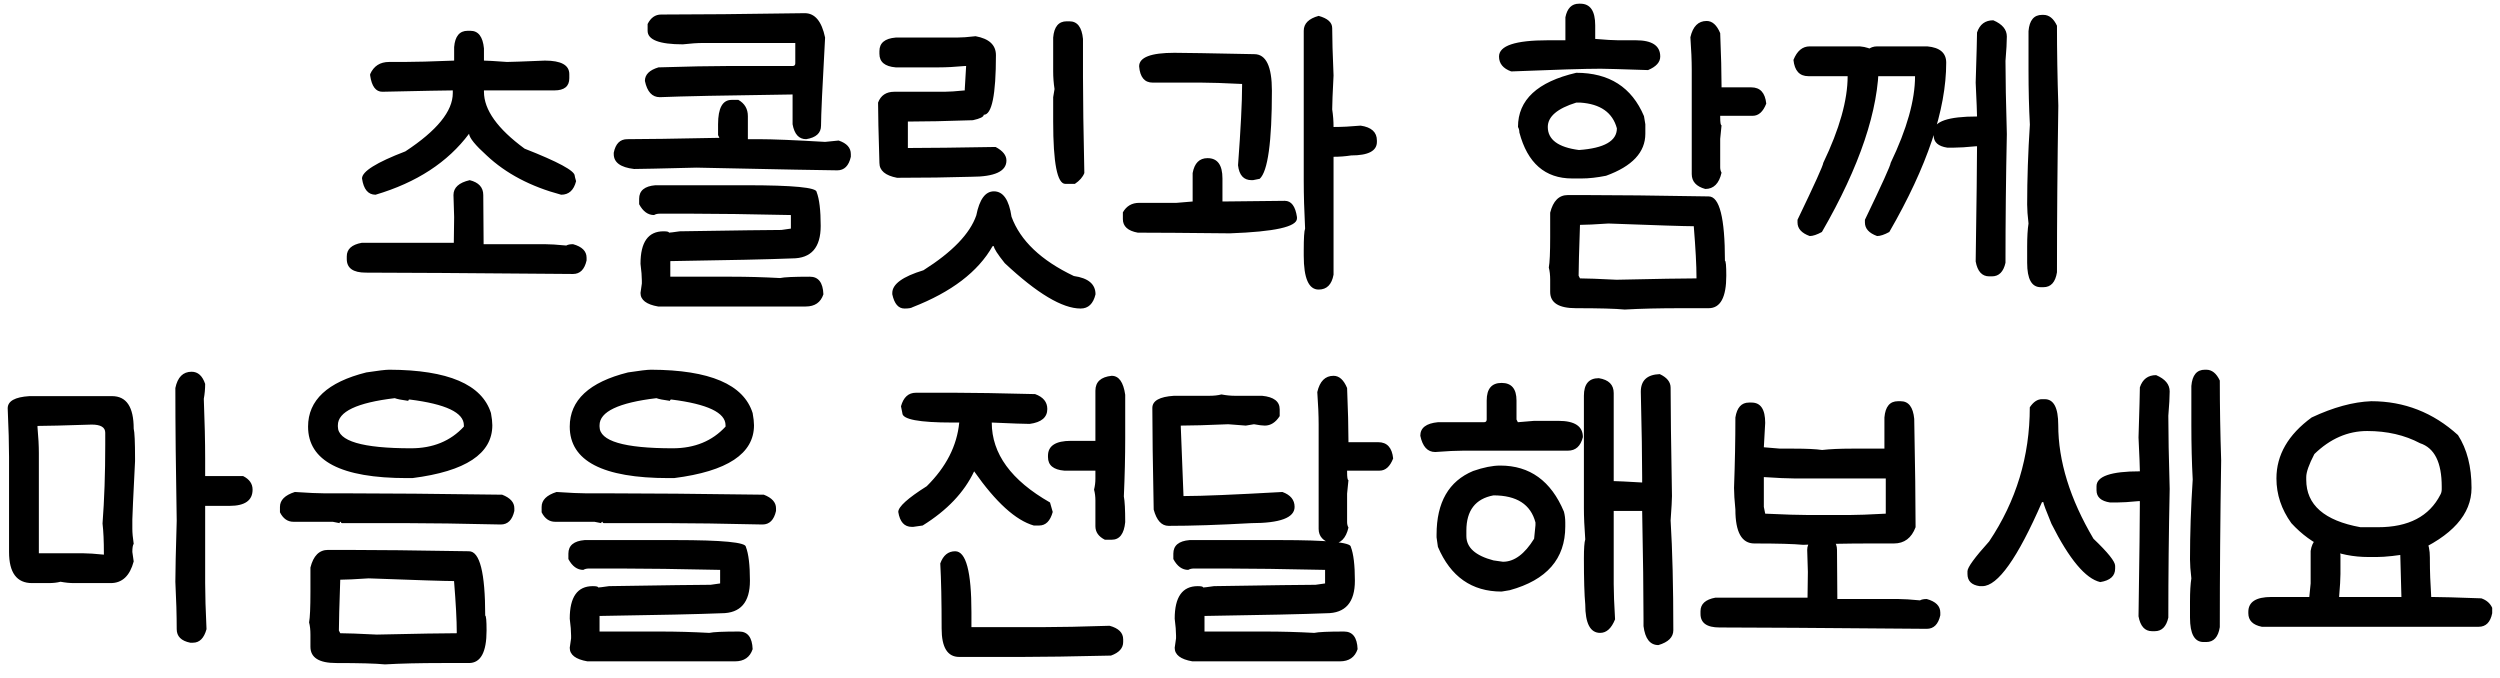
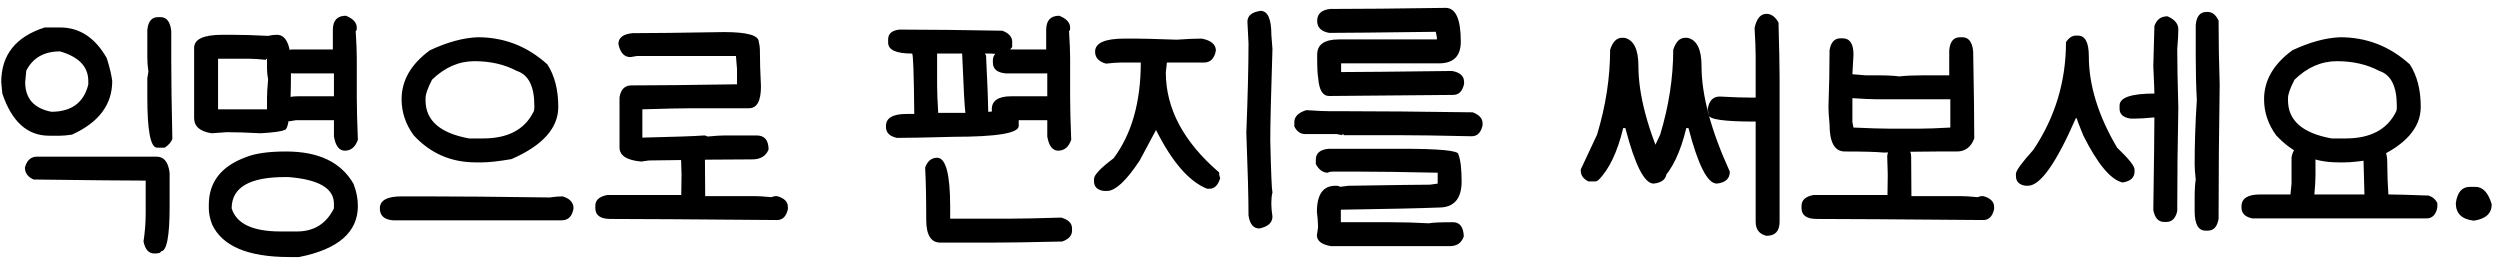
- <svg xmlns="http://www.w3.org/2000/svg" width="155" height="42" viewBox="0 0 155 42" fill="none">
-   <path d="M28.997 1.909H29.165C29.655 1.909 29.935 2.273 30.005 3.001V3.757C30.187 3.757 30.663 3.785 31.433 3.841C31.643 3.841 32.427 3.813 33.785 3.757C34.793 3.757 35.297 4.037 35.297 4.597V4.849C35.297 5.353 34.989 5.605 34.373 5.605H30.005V5.689C30.005 6.809 30.845 7.985 32.525 9.217C34.597 10.029 35.633 10.589 35.633 10.897C35.633 10.925 35.661 11.037 35.717 11.233C35.577 11.793 35.269 12.073 34.793 12.073C32.903 11.569 31.363 10.757 30.173 9.637C29.473 9.007 29.109 8.559 29.081 8.293C27.765 10.057 25.833 11.317 23.285 12.073C22.823 12.073 22.543 11.737 22.445 11.065C22.445 10.631 23.341 10.071 25.133 9.385C27.093 8.097 28.073 6.893 28.073 5.773V5.605C27.709 5.605 26.253 5.633 23.705 5.689C23.299 5.689 23.047 5.353 22.949 4.681V4.597C23.173 4.093 23.565 3.841 24.125 3.841H25.049C25.707 3.841 26.743 3.813 28.157 3.757V2.917C28.213 2.245 28.493 1.909 28.997 1.909ZM29.123 11.17C29.683 11.31 29.963 11.618 29.963 12.094L29.984 15.139H33.764C34.086 15.139 34.534 15.167 35.108 15.223C35.206 15.167 35.346 15.139 35.528 15.139C36.088 15.293 36.368 15.573 36.368 15.979V16.147C36.242 16.707 35.962 16.987 35.528 16.987C28.948 16.931 24.664 16.903 22.676 16.903C21.892 16.903 21.5 16.623 21.5 16.063V15.895C21.5 15.447 21.808 15.167 22.424 15.055H28.136C28.136 14.943 28.143 14.411 28.157 13.459C28.129 12.717 28.115 12.262 28.115 12.094C28.115 11.632 28.451 11.324 29.123 11.17ZM49.896 0.817C50.526 0.817 50.946 1.321 51.156 2.329C50.988 5.353 50.904 7.173 50.904 7.789C50.904 8.251 50.596 8.531 49.98 8.629C49.532 8.629 49.252 8.321 49.14 7.705V5.857C44.968 5.913 42.224 5.969 40.908 6.025C40.432 6.025 40.124 5.689 39.984 5.017C39.984 4.625 40.264 4.345 40.824 4.177C42.658 4.121 44.086 4.093 45.108 4.093H49.14C49.252 4.093 49.308 4.037 49.308 3.925V2.665H43.596C43.246 2.665 42.826 2.693 42.336 2.749C40.88 2.749 40.152 2.469 40.152 1.909V1.489C40.348 1.097 40.628 0.901 40.992 0.901C43.204 0.901 46.172 0.873 49.896 0.817ZM45.36 6.193H45.78C46.172 6.417 46.368 6.753 46.368 7.201V8.629H47.04C47.88 8.629 49.252 8.685 51.156 8.797L51.996 8.713C52.5 8.881 52.752 9.161 52.752 9.553V9.721C52.626 10.281 52.346 10.561 51.912 10.561C51.366 10.561 48.454 10.505 43.176 10.393C40.936 10.449 39.648 10.477 39.312 10.477C38.472 10.379 38.052 10.071 38.052 9.553V9.469C38.164 8.909 38.444 8.629 38.892 8.629C39.914 8.629 41.818 8.601 44.604 8.545L44.52 8.377V7.705C44.52 6.697 44.8 6.193 45.36 6.193ZM40.635 11.485H46.263C49.175 11.485 50.631 11.625 50.631 11.905C50.799 12.339 50.883 13.039 50.883 14.005C50.883 15.349 50.295 16.021 49.119 16.021C47.747 16.077 45.227 16.133 41.559 16.189V17.155H45.339C46.319 17.155 47.327 17.183 48.363 17.239C48.615 17.183 49.231 17.155 50.211 17.155C50.743 17.155 51.023 17.519 51.051 18.247C50.883 18.751 50.519 19.003 49.959 19.003H40.803C40.075 18.877 39.711 18.597 39.711 18.163L39.795 17.575V17.407C39.795 17.141 39.767 16.791 39.711 16.357C39.711 15.013 40.187 14.341 41.139 14.341C41.363 14.341 41.475 14.369 41.475 14.425C41.531 14.425 41.755 14.397 42.147 14.341C45.703 14.285 47.803 14.257 48.447 14.257L49.035 14.173V13.333C46.445 13.277 44.429 13.249 42.987 13.249H40.887C40.761 13.249 40.649 13.277 40.551 13.333C40.173 13.333 39.865 13.109 39.627 12.661V12.325C39.627 11.821 39.963 11.541 40.635 11.485ZM60.488 2.245C61.328 2.399 61.748 2.791 61.748 3.421C61.748 5.885 61.496 7.117 60.992 7.117C60.992 7.243 60.768 7.355 60.32 7.453C58.668 7.509 57.324 7.537 56.288 7.537V9.175H56.456C57.576 9.175 59.333 9.154 61.727 9.112C62.175 9.35 62.399 9.63 62.399 9.952C62.399 10.624 61.671 10.96 60.215 10.96C58.829 11.002 57.296 11.023 55.616 11.023C54.888 10.883 54.524 10.575 54.524 10.099C54.468 8.265 54.44 7.019 54.44 6.361C54.608 5.913 54.944 5.689 55.448 5.689H58.556C58.836 5.689 59.256 5.661 59.816 5.605V5.521C59.872 4.653 59.9 4.177 59.9 4.093H59.816C59.2 4.149 58.668 4.177 58.22 4.177H55.532C54.86 4.121 54.524 3.841 54.524 3.337V3.169C54.524 2.665 54.86 2.385 55.532 2.329H59.312C59.62 2.329 60.012 2.301 60.488 2.245ZM66.137 1.321H66.305C66.795 1.321 67.075 1.685 67.145 2.413V4.765C67.145 6.165 67.173 8.153 67.229 10.729C67.131 10.981 66.935 11.205 66.641 11.401H66.053C65.549 11.401 65.297 10.113 65.297 7.537V6.025L65.381 5.521C65.325 5.157 65.297 4.793 65.297 4.429V2.329C65.353 1.657 65.633 1.321 66.137 1.321ZM61.622 11.863C62.196 11.863 62.56 12.388 62.714 13.438C63.26 14.922 64.548 16.147 66.578 17.113C67.474 17.239 67.922 17.617 67.922 18.247C67.782 18.835 67.474 19.129 66.998 19.129C65.864 19.129 64.296 18.191 62.294 16.315C61.846 15.755 61.622 15.405 61.622 15.265H61.538C60.642 16.847 58.99 18.107 56.582 19.045C56.498 19.101 56.33 19.129 56.078 19.129C55.7 19.129 55.448 18.835 55.322 18.247V18.163C55.322 17.617 55.966 17.148 57.254 16.756C59.046 15.622 60.138 14.488 60.53 13.354C60.726 12.36 61.09 11.863 61.622 11.863ZM81.756 0.985C82.316 1.139 82.596 1.391 82.596 1.741C82.596 2.385 82.624 3.365 82.68 4.681C82.624 5.759 82.596 6.459 82.596 6.781C82.652 7.145 82.68 7.509 82.68 7.873C83.184 7.873 83.744 7.845 84.36 7.789C85.032 7.887 85.368 8.195 85.368 8.713V8.797C85.368 9.357 84.836 9.637 83.772 9.637C83.408 9.693 83.044 9.721 82.68 9.721V17.029C82.568 17.645 82.26 17.953 81.756 17.953C81.14 17.953 80.832 17.253 80.832 15.853V15.517C80.832 14.761 80.86 14.313 80.916 14.173C80.86 13.053 80.832 12.073 80.832 11.233V1.909C80.832 1.461 81.14 1.153 81.756 0.985ZM74.868 9.805C75.484 9.805 75.792 10.225 75.792 11.065V12.493L79.656 12.451C80.062 12.451 80.314 12.787 80.412 13.459V13.543C80.412 14.061 79.026 14.369 76.254 14.467C73.594 14.439 71.69 14.425 70.542 14.425C69.926 14.313 69.618 14.033 69.618 13.585V13.165C69.842 12.773 70.178 12.577 70.626 12.577H72.936L73.944 12.493V10.729C74.056 10.113 74.364 9.805 74.868 9.805ZM72.81 3.274C73.37 3.274 75.022 3.302 77.766 3.358C78.494 3.358 78.858 4.114 78.858 5.626C78.858 8.804 78.606 10.624 78.102 11.086L77.682 11.17H77.598C77.108 11.17 76.828 10.862 76.758 10.246C76.926 7.978 77.01 6.326 77.01 5.29V5.206C75.89 5.15 75.05 5.122 74.49 5.122H71.466C70.962 5.122 70.682 4.786 70.626 4.114C70.626 3.554 71.354 3.274 72.81 3.274ZM97.895 0.229H97.98C98.596 0.229 98.903 0.677 98.903 1.573V2.413C99.561 2.469 100.037 2.497 100.331 2.497H101.423C102.431 2.497 102.935 2.833 102.935 3.505C102.935 3.855 102.683 4.135 102.179 4.345C100.499 4.289 99.519 4.261 99.24 4.261C98.302 4.261 96.454 4.317 93.695 4.429C93.192 4.247 92.939 3.939 92.939 3.505C92.939 2.833 93.948 2.497 95.963 2.497H97.055V1.069C97.168 0.509 97.448 0.229 97.895 0.229ZM97.728 4.513C99.772 4.513 101.171 5.409 101.927 7.201L102.011 7.705V8.293C102.011 9.441 101.199 10.309 99.576 10.897C99.016 11.009 98.511 11.065 98.064 11.065H97.475C95.796 11.065 94.704 10.113 94.2 8.209C94.2 8.083 94.171 7.971 94.115 7.873C94.115 6.193 95.32 5.073 97.728 4.513ZM95.963 7.873C95.963 8.657 96.608 9.133 97.895 9.301C99.463 9.189 100.247 8.741 100.247 7.957C99.981 6.977 99.225 6.445 97.98 6.361H97.728C96.552 6.725 95.963 7.229 95.963 7.873ZM105.812 1.3C106.162 1.3 106.442 1.552 106.652 2.056C106.708 3.428 106.736 4.52 106.736 5.332V5.416H108.584C109.13 5.416 109.438 5.752 109.508 6.424C109.312 6.928 109.032 7.18 108.668 7.18H106.652V7.264C106.652 7.6 106.68 7.768 106.736 7.768L106.652 8.608V10.372C106.652 10.498 106.68 10.61 106.736 10.708C106.582 11.38 106.246 11.716 105.728 11.716C105.168 11.562 104.888 11.254 104.888 10.792V4.324C104.888 3.764 104.86 3.092 104.804 2.308C104.958 1.636 105.294 1.3 105.812 1.3ZM97.203 12.094H98.294C100.128 12.094 102.676 12.122 105.938 12.178C106.61 12.178 106.946 13.508 106.946 16.168C107.002 16.168 107.03 16.476 107.03 17.092C107.03 18.436 106.666 19.108 105.938 19.108H104.258C102.886 19.108 101.71 19.136 100.73 19.192C100.156 19.136 99.148 19.108 97.707 19.108C96.642 19.108 96.111 18.772 96.111 18.1V17.344C96.111 17.05 96.082 16.798 96.026 16.588C96.082 16.294 96.111 15.664 96.111 14.698V13.186C96.293 12.458 96.656 12.094 97.203 12.094ZM97.959 13.942C97.903 15.566 97.874 16.616 97.874 17.092L97.959 17.26C98.35 17.26 99.106 17.288 100.226 17.344C102.76 17.288 104.412 17.26 105.182 17.26V17.176C105.182 16.462 105.126 15.412 105.014 14.026C104.482 14.026 102.718 13.97 99.722 13.858C98.882 13.914 98.294 13.942 97.959 13.942ZM112.202 2.875H115.31C116.094 2.945 116.486 3.281 116.486 3.883C116.486 6.809 115.31 10.309 112.958 14.383C112.65 14.551 112.398 14.635 112.202 14.635C111.698 14.453 111.446 14.173 111.446 13.795V13.627C112.51 11.415 113.042 10.239 113.042 10.099C114.05 7.999 114.554 6.207 114.554 4.723H112.118C111.572 4.723 111.264 4.387 111.194 3.715C111.418 3.155 111.754 2.875 112.202 2.875ZM116.381 2.875H119.489C120.273 2.945 120.665 3.281 120.665 3.883C120.665 6.809 119.489 10.309 117.137 14.383C116.829 14.551 116.577 14.635 116.381 14.635C115.877 14.453 115.625 14.173 115.625 13.795V13.627C116.689 11.415 117.221 10.239 117.221 10.099C118.229 7.999 118.733 6.207 118.733 4.723H116.297C115.751 4.723 115.443 4.387 115.373 3.715C115.597 3.155 115.933 2.875 116.381 2.875ZM126.608 0.922H126.692C127.042 0.922 127.322 1.146 127.532 1.594C127.532 3.162 127.56 4.814 127.616 6.55C127.56 10.162 127.532 13.606 127.532 16.882C127.434 17.498 127.154 17.806 126.692 17.806H126.524C125.964 17.806 125.684 17.302 125.684 16.294V15.286C125.684 14.684 125.712 14.208 125.768 13.858C125.712 13.382 125.684 12.99 125.684 12.682C125.684 11.1 125.74 9.448 125.852 7.726C125.796 6.69 125.768 5.57 125.768 4.366V1.93C125.824 1.258 126.104 0.922 126.608 0.922ZM123.584 1.258C124.144 1.496 124.424 1.832 124.424 2.266C124.424 2.602 124.396 3.106 124.34 3.778C124.34 4.87 124.368 6.382 124.424 8.314C124.368 11.016 124.34 13.676 124.34 16.294C124.214 16.854 123.934 17.134 123.5 17.134H123.332C122.884 17.134 122.604 16.826 122.492 16.21C122.548 12.43 122.576 10.05 122.576 9.07H122.492C121.918 9.126 121.47 9.154 121.148 9.154H120.728C120.168 9.07 119.888 8.818 119.888 8.398V8.146C119.888 7.53 120.784 7.222 122.576 7.222C122.576 7.012 122.548 6.312 122.492 5.122C122.548 3.33 122.576 2.294 122.576 2.014C122.744 1.51 123.08 1.258 123.584 1.258ZM1.821 24.56H6.945C7.841 24.56 8.289 25.232 8.289 26.576C8.345 26.786 8.373 27.402 8.373 28.424V28.592C8.261 30.818 8.205 32.022 8.205 32.204V32.792C8.205 33.03 8.233 33.338 8.289 33.716C8.233 33.8 8.205 33.968 8.205 34.22L8.289 34.808C8.051 35.704 7.575 36.152 6.861 36.152H4.593C4.327 36.152 4.047 36.124 3.753 36.068C3.543 36.124 3.291 36.152 2.997 36.152H1.989C1.037 36.152 0.561 35.508 0.561 34.22V28.34C0.561 27.57 0.533 26.562 0.477 25.316C0.477 24.868 0.925 24.616 1.821 24.56ZM2.325 26.408V26.492C2.381 27.108 2.409 27.64 2.409 28.088V34.304H5.181C5.461 34.304 5.881 34.332 6.441 34.388V34.304C6.441 33.548 6.413 32.932 6.357 32.456C6.469 30.986 6.525 29.362 6.525 27.584V26.828C6.525 26.492 6.245 26.324 5.685 26.324C3.963 26.38 2.843 26.408 2.325 26.408ZM11.88 23.048C12.272 23.048 12.552 23.3 12.72 23.804C12.72 24.112 12.692 24.42 12.636 24.728C12.692 26.17 12.72 27.402 12.72 28.424V29.516H15.072C15.464 29.712 15.66 29.992 15.66 30.356C15.66 31.028 15.184 31.364 14.232 31.364H12.72V36.152C12.72 36.88 12.748 37.832 12.804 39.008C12.65 39.568 12.37 39.848 11.964 39.848H11.796C11.236 39.736 10.956 39.456 10.956 39.008C10.956 38.154 10.928 37.174 10.872 36.068C10.872 35.424 10.9 34.164 10.956 32.288C10.9 29.124 10.872 26.38 10.872 24.056C11.012 23.384 11.348 23.048 11.88 23.048ZM24.14 22.922C27.78 22.936 29.88 23.832 30.44 25.61C30.496 25.918 30.524 26.17 30.524 26.366C30.524 28.13 28.872 29.222 25.568 29.642H25.232C21.144 29.642 19.1 28.578 19.1 26.45C19.1 24.812 20.304 23.692 22.712 23.09C23.44 22.978 23.916 22.922 24.14 22.922ZM20.948 26.366V26.45C20.948 27.346 22.46 27.794 25.484 27.794C26.842 27.794 27.934 27.346 28.76 26.45V26.366C28.76 25.582 27.64 25.05 25.4 24.77C25.344 24.77 25.316 24.798 25.316 24.854C24.896 24.798 24.616 24.742 24.476 24.686C22.124 24.966 20.948 25.526 20.948 26.366ZM18.281 30.503C19.121 30.559 19.737 30.587 20.129 30.587H21.557C23.895 30.587 27.087 30.615 31.133 30.671C31.637 30.867 31.889 31.147 31.889 31.511V31.679C31.763 32.239 31.483 32.519 31.049 32.519C28.571 32.463 26.639 32.435 25.253 32.435H21.221C21.165 32.435 21.137 32.407 21.137 32.351C21.081 32.351 21.053 32.379 21.053 32.435L20.633 32.351H18.197C17.833 32.351 17.553 32.155 17.357 31.763V31.427C17.357 31.007 17.665 30.699 18.281 30.503ZM20.339 34.094H21.431C23.265 34.094 25.813 34.122 29.075 34.178C29.747 34.178 30.083 35.508 30.083 38.168C30.139 38.168 30.167 38.476 30.167 39.092C30.167 40.436 29.803 41.108 29.075 41.108H27.395C26.023 41.108 24.847 41.136 23.867 41.192C23.293 41.136 22.285 41.108 20.843 41.108C19.779 41.108 19.247 40.772 19.247 40.1V39.344C19.247 39.05 19.219 38.798 19.163 38.588C19.219 38.294 19.247 37.664 19.247 36.698V35.186C19.429 34.458 19.793 34.094 20.339 34.094ZM21.095 35.942C21.039 37.566 21.011 38.616 21.011 39.092L21.095 39.26C21.487 39.26 22.243 39.288 23.363 39.344C25.897 39.288 27.549 39.26 28.319 39.26V39.176C28.319 38.462 28.263 37.412 28.151 36.026C27.619 36.026 25.855 35.97 22.859 35.858C22.019 35.914 21.431 35.942 21.095 35.942ZM40.364 22.922C44.004 22.936 46.104 23.832 46.664 25.61C46.72 25.918 46.748 26.17 46.748 26.366C46.748 28.13 45.096 29.222 41.792 29.642H41.456C37.368 29.642 35.324 28.578 35.324 26.45C35.324 24.812 36.528 23.692 38.936 23.09C39.664 22.978 40.14 22.922 40.364 22.922ZM37.172 26.366V26.45C37.172 27.346 38.684 27.794 41.708 27.794C43.066 27.794 44.158 27.346 44.984 26.45V26.366C44.984 25.582 43.864 25.05 41.624 24.77C41.568 24.77 41.54 24.798 41.54 24.854C41.12 24.798 40.84 24.742 40.7 24.686C38.348 24.966 37.172 25.526 37.172 26.366ZM34.505 30.503C35.345 30.559 35.961 30.587 36.353 30.587H37.781C40.119 30.587 43.311 30.615 47.357 30.671C47.861 30.867 48.113 31.147 48.113 31.511V31.679C47.987 32.239 47.707 32.519 47.273 32.519C44.795 32.463 42.863 32.435 41.477 32.435H37.445C37.389 32.435 37.361 32.407 37.361 32.351C37.305 32.351 37.277 32.379 37.277 32.435L36.857 32.351H34.421C34.057 32.351 33.777 32.155 33.581 31.763V31.427C33.581 31.007 33.889 30.699 34.505 30.503ZM36.248 33.485H41.876C44.788 33.485 46.244 33.625 46.244 33.905C46.412 34.339 46.496 35.039 46.496 36.005C46.496 37.349 45.908 38.021 44.732 38.021C43.36 38.077 40.84 38.133 37.172 38.189V39.155H40.952C41.932 39.155 42.94 39.183 43.976 39.239C44.228 39.183 44.844 39.155 45.824 39.155C46.356 39.155 46.636 39.519 46.664 40.247C46.496 40.751 46.132 41.003 45.572 41.003H36.416C35.688 40.877 35.324 40.597 35.324 40.163L35.408 39.575V39.407C35.408 39.141 35.38 38.791 35.324 38.357C35.324 37.013 35.8 36.341 36.752 36.341C36.976 36.341 37.088 36.369 37.088 36.425C37.144 36.425 37.368 36.397 37.76 36.341C41.316 36.285 43.416 36.257 44.06 36.257L44.648 36.173V35.333C42.058 35.277 40.042 35.249 38.6 35.249H36.5C36.374 35.249 36.262 35.277 36.164 35.333C35.786 35.333 35.478 35.109 35.24 34.661V34.325C35.24 33.821 35.576 33.541 36.248 33.485ZM56.785 24.35H59.221C60.327 24.35 61.979 24.378 64.177 24.434C64.681 24.616 64.933 24.924 64.933 25.358C64.933 25.876 64.569 26.184 63.841 26.282C63.533 26.282 62.749 26.254 61.489 26.198C61.489 28.13 62.693 29.782 65.101 31.154L65.269 31.742C65.115 32.302 64.835 32.582 64.429 32.582H64.093C62.973 32.26 61.741 31.14 60.397 29.222C59.781 30.524 58.717 31.644 57.205 32.582L56.617 32.666H56.533C56.071 32.666 55.791 32.358 55.693 31.742C55.693 31.42 56.281 30.888 57.457 30.146C58.661 28.956 59.333 27.64 59.473 26.198H59.053C56.981 26.198 55.945 26.002 55.945 25.61L55.861 25.19C56.015 24.63 56.323 24.35 56.785 24.35ZM68.923 23.3C69.371 23.3 69.651 23.692 69.763 24.476V27.164C69.763 28.298 69.735 29.502 69.679 30.776C69.735 31.07 69.763 31.602 69.763 32.372C69.693 33.1 69.413 33.464 68.923 33.464H68.503C68.111 33.268 67.915 32.988 67.915 32.624V31.028C67.915 30.79 67.887 30.566 67.831 30.356C67.887 30.132 67.915 29.908 67.915 29.684V29.18H65.983C65.311 29.124 64.975 28.844 64.975 28.34V28.256C64.975 27.64 65.451 27.332 66.403 27.332H67.915V24.224C67.915 23.678 68.251 23.37 68.923 23.3ZM59.221 34.178C59.893 34.178 60.229 35.438 60.229 37.958V38.882H64.681C65.689 38.882 67.061 38.854 68.797 38.798C69.357 38.952 69.637 39.232 69.637 39.638V39.806C69.637 40.184 69.385 40.464 68.881 40.646C66.473 40.702 64.625 40.73 63.337 40.73H59.473C58.745 40.73 58.381 40.142 58.381 38.966C58.381 37.286 58.353 35.942 58.297 34.934C58.479 34.43 58.787 34.178 59.221 34.178ZM75.729 24.455C76.023 24.511 76.303 24.539 76.569 24.539H78.249C78.977 24.609 79.341 24.889 79.341 25.379V25.799C79.089 26.191 78.781 26.387 78.417 26.387C78.277 26.387 78.053 26.359 77.745 26.303L77.241 26.387C76.541 26.331 76.177 26.303 76.149 26.303C74.833 26.359 73.853 26.387 73.209 26.387V26.471L73.377 30.755H73.461C74.497 30.755 76.513 30.671 79.509 30.503C80.013 30.685 80.265 30.993 80.265 31.427C80.265 32.099 79.369 32.435 77.577 32.435C75.575 32.547 73.867 32.603 72.453 32.603C72.019 32.603 71.711 32.267 71.529 31.595C71.473 28.767 71.445 26.667 71.445 25.295C71.445 24.847 71.893 24.595 72.789 24.539H74.973C75.267 24.539 75.519 24.511 75.729 24.455ZM82.68 23.3C83.03 23.3 83.31 23.552 83.52 24.056C83.576 25.428 83.604 26.52 83.604 27.332V27.416H85.452C85.998 27.416 86.306 27.752 86.376 28.424C86.18 28.928 85.9 29.18 85.536 29.18H83.52V29.264C83.52 29.6 83.548 29.768 83.604 29.768L83.52 30.608V32.372C83.52 32.498 83.548 32.61 83.604 32.708C83.45 33.38 83.114 33.716 82.596 33.716C82.036 33.562 81.756 33.254 81.756 32.792V26.324C81.756 25.764 81.728 25.092 81.672 24.308C81.826 23.636 82.162 23.3 82.68 23.3ZM73.755 33.485H79.383C82.295 33.485 83.751 33.625 83.751 33.905C83.919 34.339 84.003 35.039 84.003 36.005C84.003 37.349 83.415 38.021 82.239 38.021C80.867 38.077 78.347 38.133 74.679 38.189V39.155H78.459C79.439 39.155 80.447 39.183 81.483 39.239C81.735 39.183 82.351 39.155 83.331 39.155C83.863 39.155 84.143 39.519 84.171 40.247C84.003 40.751 83.639 41.003 83.079 41.003H73.923C73.195 40.877 72.831 40.597 72.831 40.163L72.915 39.575V39.407C72.915 39.141 72.887 38.791 72.831 38.357C72.831 37.013 73.307 36.341 74.259 36.341C74.483 36.341 74.595 36.369 74.595 36.425C74.651 36.425 74.875 36.397 75.267 36.341C78.823 36.285 80.923 36.257 81.567 36.257L82.155 36.173V35.333C79.565 35.277 77.549 35.249 76.107 35.249H74.007C73.881 35.249 73.769 35.277 73.671 35.333C73.293 35.333 72.985 35.109 72.747 34.661V34.325C72.747 33.821 73.083 33.541 73.755 33.485ZM93.099 23.741C93.715 23.741 94.023 24.105 94.023 24.833V26.009L94.107 26.177L95.115 26.093H96.627C97.635 26.093 98.139 26.429 98.139 27.101C97.999 27.661 97.691 27.941 97.215 27.941H90.747C90.299 27.941 89.711 27.969 88.983 28.025C88.507 28.025 88.199 27.689 88.059 27.017C88.059 26.527 88.423 26.247 89.151 26.177H92.007C92.119 26.177 92.175 26.121 92.175 26.009V24.833C92.175 24.105 92.483 23.741 93.099 23.741ZM93.015 28.865C94.849 28.865 96.165 29.817 96.963 31.721C97.019 31.931 97.047 32.155 97.047 32.393V32.645C97.047 34.647 95.899 35.963 93.603 36.593L93.099 36.677C91.251 36.677 89.935 35.753 89.151 33.905L89.067 33.317V33.149C89.067 31.147 89.823 29.831 91.335 29.201C91.979 28.977 92.539 28.865 93.015 28.865ZM90.915 32.897V33.233C90.915 33.947 91.475 34.451 92.595 34.745L93.183 34.829C93.883 34.829 94.527 34.353 95.115 33.401L95.199 32.561V32.393C94.905 31.273 94.037 30.713 92.595 30.713C91.475 30.923 90.915 31.651 90.915 32.897ZM102.906 23.195C103.354 23.405 103.578 23.685 103.578 24.035C103.578 25.323 103.606 27.563 103.662 30.755C103.662 30.979 103.634 31.483 103.578 32.267C103.69 34.101 103.746 36.369 103.746 39.071C103.746 39.505 103.438 39.813 102.822 39.995C102.304 39.995 101.996 39.603 101.898 38.819V38.399C101.898 36.775 101.87 34.535 101.814 31.679H100.05V36.215C100.05 36.733 100.078 37.461 100.134 38.399C99.91 38.959 99.602 39.239 99.21 39.239C98.594 39.239 98.286 38.651 98.286 37.475C98.23 36.873 98.202 35.921 98.202 34.619C98.202 34.003 98.23 33.611 98.286 33.443C98.23 32.687 98.202 32.043 98.202 31.511V24.539C98.202 23.811 98.51 23.447 99.126 23.447C99.742 23.545 100.05 23.853 100.05 24.371V29.831H100.134C100.288 29.831 100.848 29.859 101.814 29.915V29.579C101.814 28.417 101.786 26.653 101.73 24.287C101.73 23.587 102.122 23.223 102.906 23.195ZM117.674 24.875H117.842C118.332 24.875 118.612 25.239 118.682 25.967C118.738 28.907 118.766 31.147 118.766 32.687C118.514 33.359 118.066 33.695 117.422 33.695H115.91C114.524 33.695 113.152 33.723 111.794 33.779C111.22 33.723 110.212 33.695 108.77 33.695C107.986 33.695 107.594 32.995 107.594 31.595C107.538 31.021 107.51 30.573 107.51 30.251C107.566 28.725 107.594 27.269 107.594 25.883C107.692 25.267 107.972 24.959 108.434 24.959H108.602C109.162 24.959 109.442 25.379 109.442 26.219C109.442 26.317 109.414 26.821 109.358 27.731L110.366 27.815H111.206C112.004 27.815 112.592 27.843 112.97 27.899C113.46 27.843 114.076 27.815 114.818 27.815H116.834V25.883C116.89 25.211 117.17 24.875 117.674 24.875ZM109.358 29.579V31.427L109.442 31.847C110.646 31.903 111.542 31.931 112.13 31.931H114.65C115.126 31.931 115.882 31.903 116.918 31.847V29.663H111.206C110.814 29.663 110.198 29.635 109.358 29.579ZM113.054 33.17C113.614 33.31 113.894 33.618 113.894 34.094L113.915 37.139H117.695C118.017 37.139 118.465 37.167 119.039 37.223C119.137 37.167 119.277 37.139 119.459 37.139C120.019 37.293 120.299 37.573 120.299 37.979V38.147C120.173 38.707 119.893 38.987 119.459 38.987C112.879 38.931 108.595 38.903 106.607 38.903C105.823 38.903 105.431 38.623 105.431 38.063V37.895C105.431 37.447 105.739 37.167 106.355 37.055H112.067C112.067 36.943 112.074 36.411 112.088 35.459C112.06 34.717 112.046 34.262 112.046 34.094C112.046 33.632 112.382 33.324 113.054 33.17ZM126.603 24.749H126.771C127.331 24.749 127.611 25.281 127.611 26.345C127.611 28.585 128.339 30.937 129.795 33.401C130.691 34.255 131.139 34.815 131.139 35.081V35.249C131.139 35.711 130.831 35.991 130.215 36.089C129.305 35.879 128.297 34.675 127.191 32.477C126.855 31.665 126.687 31.217 126.687 31.133H126.603C125.091 34.605 123.859 36.341 122.907 36.341H122.739C122.235 36.271 121.983 36.019 121.983 35.585V35.417C121.983 35.179 122.431 34.563 123.327 33.569C125.007 31.063 125.847 28.291 125.847 25.253C126.071 24.917 126.323 24.749 126.603 24.749ZM136.704 22.922H136.788C137.138 22.922 137.418 23.146 137.628 23.594C137.628 25.162 137.656 26.814 137.712 28.55C137.656 32.162 137.628 35.606 137.628 38.882C137.53 39.498 137.25 39.806 136.788 39.806H136.62C136.06 39.806 135.78 39.302 135.78 38.294V37.286C135.78 36.684 135.808 36.208 135.864 35.858C135.808 35.382 135.78 34.99 135.78 34.682C135.78 33.1 135.836 31.448 135.948 29.726C135.892 28.69 135.864 27.57 135.864 26.366V23.93C135.92 23.258 136.2 22.922 136.704 22.922ZM133.68 23.258C134.24 23.496 134.52 23.832 134.52 24.266C134.52 24.602 134.492 25.106 134.436 25.778C134.436 26.87 134.464 28.382 134.52 30.314C134.464 33.016 134.436 35.676 134.436 38.294C134.31 38.854 134.03 39.134 133.596 39.134H133.428C132.98 39.134 132.7 38.826 132.588 38.21C132.644 34.43 132.672 32.05 132.672 31.07H132.588C132.014 31.126 131.566 31.154 131.244 31.154H130.824C130.264 31.07 129.984 30.818 129.984 30.398V30.146C129.984 29.53 130.88 29.222 132.672 29.222C132.672 29.012 132.644 28.312 132.588 27.122C132.644 25.33 132.672 24.294 132.672 24.014C132.84 23.51 133.176 23.258 133.68 23.258ZM147.019 24.875C149.063 24.875 150.855 25.575 152.395 26.975C152.955 27.843 153.235 28.935 153.235 30.251C153.235 31.889 152.031 33.233 149.623 34.283C148.643 34.451 147.887 34.535 147.355 34.535H146.851C144.947 34.535 143.351 33.835 142.063 32.435C141.447 31.581 141.139 30.657 141.139 29.663C141.139 28.207 141.867 26.947 143.323 25.883C144.667 25.253 145.899 24.917 147.019 24.875ZM142.987 29.579V29.747C142.987 31.301 144.107 32.281 146.347 32.687H147.439C149.329 32.687 150.617 32.015 151.303 30.671C151.359 30.573 151.387 30.461 151.387 30.335V30.167C151.387 28.669 150.939 27.773 150.043 27.479C149.091 26.975 147.999 26.723 146.767 26.723C145.563 26.723 144.471 27.199 143.491 28.151C143.155 28.795 142.987 29.271 142.987 29.579ZM149.728 33.149C150.344 33.149 150.652 33.625 150.652 34.577V34.745C150.652 35.403 150.68 36.159 150.736 37.013H150.82C151.282 37.013 152.29 37.041 153.844 37.097C154.166 37.209 154.39 37.405 154.516 37.685V38.021C154.404 38.581 154.124 38.861 153.676 38.861H140.236C139.676 38.749 139.396 38.469 139.396 38.021V37.937C139.396 37.321 139.872 37.013 140.824 37.013H143.176L143.26 36.173V34.157C143.358 33.541 143.666 33.233 144.184 33.233C144.702 33.233 145.01 33.625 145.108 34.409V35.585C145.108 35.879 145.08 36.355 145.024 37.013H148.888C148.832 35.165 148.804 34.129 148.804 33.905C148.986 33.401 149.294 33.149 149.728 33.149Z" fill="black" />
+ <svg xmlns="http://www.w3.org/2000/svg" width="193" height="20" viewBox="0 0 193 20" fill="none">
+   <path d="M4.632 2.119C6.144 2.119 7.348 2.91 8.244 4.492C8.468 5.206 8.608 5.794 8.664 6.256C8.664 8.076 7.628 9.455 5.556 10.393C5.178 10.449 4.87 10.477 4.632 10.477H3.792C2.112 10.477 0.908 9.392 0.18 7.222L0.096 6.34C0.096 4.24 1.216 2.833 3.456 2.119H4.632ZM1.944 6.34C1.944 7.6 2.616 8.363 3.96 8.629C5.514 8.629 6.466 7.929 6.816 6.529V6.256C6.816 5.15 6.088 4.387 4.632 3.967C3.4 3.967 2.532 4.464 2.028 5.458L1.944 6.34ZM12.213 1.321H12.381C12.871 1.321 13.151 1.685 13.221 2.413V4.765C13.221 6.165 13.249 8.153 13.305 10.729C13.207 10.981 13.011 11.205 12.717 11.401H12.129C11.625 11.401 11.373 10.113 11.373 7.537V6.025L11.457 5.521C11.401 5.157 11.373 4.793 11.373 4.429V2.329C11.429 1.657 11.709 1.321 12.213 1.321ZM2.847 12.094H12.087C12.661 12.094 12.997 12.514 13.095 13.354V15.958C13.095 18.254 12.871 19.402 12.423 19.402C12.423 19.514 12.255 19.57 11.919 19.57C11.485 19.57 11.205 19.262 11.079 18.646C11.191 17.904 11.247 17.176 11.247 16.462V13.942H11.163C9.763 13.942 6.907 13.914 2.595 13.858C2.147 13.662 1.923 13.354 1.923 12.934C2.077 12.374 2.385 12.094 2.847 12.094ZM17.17 2.686H17.926C18.738 2.686 19.662 2.714 20.698 2.77C20.922 2.714 21.146 2.686 21.37 2.686C22.098 2.686 22.462 3.498 22.462 5.122V5.626C22.462 8.566 22.294 10.036 21.958 10.036C21.72 10.148 21.104 10.232 20.11 10.288C19.074 10.232 18.206 10.204 17.506 10.204C17.422 10.204 17.03 10.232 16.33 10.288C15.434 10.148 14.986 9.756 14.986 9.112V3.694C14.986 3.022 15.714 2.686 17.17 2.686ZM16.834 4.534V8.44H20.614V7.516C20.614 7.222 20.642 6.76 20.698 6.13C20.642 5.836 20.614 5.556 20.614 5.29V4.534C20.558 4.534 20.53 4.562 20.53 4.618C19.97 4.562 19.55 4.534 19.27 4.534H16.834ZM26.704 1.216C27.264 1.44 27.544 1.748 27.544 2.14C27.544 2.308 27.516 2.392 27.46 2.392C27.516 3.316 27.544 4.016 27.544 4.492V7.516C27.544 8.328 27.572 9.42 27.628 10.792C27.432 11.352 27.096 11.632 26.62 11.632C26.186 11.632 25.906 11.268 25.78 10.54V9.28H22.84L22.336 9.364C21.776 9.21 21.496 8.902 21.496 8.44C21.496 7.768 22 7.432 23.008 7.432H25.78V5.668H22.588C21.916 5.612 21.58 5.332 21.58 4.828V4.66C21.58 4.212 21.888 3.932 22.504 3.82H25.696V2.308C25.696 1.58 26.032 1.216 26.704 1.216ZM22.084 11.695C24.604 11.695 26.34 12.528 27.292 14.194C27.516 14.768 27.628 15.335 27.628 15.895C27.628 17.925 26.116 19.241 23.092 19.843H22.336C19.144 19.843 17.156 19.003 16.372 17.323C16.204 16.875 16.12 16.462 16.12 16.084V15.811C16.12 14.061 17.072 12.836 18.976 12.136C19.69 11.842 20.726 11.695 22.084 11.695ZM17.884 16.084C18.248 17.274 19.508 17.869 21.664 17.869H22.924C24.24 17.869 25.192 17.274 25.78 16.084V15.727C25.78 14.537 24.604 13.851 22.252 13.669H22C19.256 13.669 17.884 14.474 17.884 16.084ZM36.883 2.875C38.928 2.875 40.719 3.575 42.26 4.975C42.819 5.843 43.099 6.935 43.099 8.251C43.099 9.889 41.895 11.233 39.487 12.283C38.508 12.451 37.752 12.535 37.219 12.535H36.715C34.812 12.535 33.215 11.835 31.927 10.435C31.311 9.581 31.003 8.657 31.003 7.663C31.003 6.207 31.732 4.947 33.188 3.883C34.532 3.253 35.764 2.917 36.883 2.875ZM32.852 7.579V7.747C32.852 9.301 33.971 10.281 36.212 10.687H37.303C39.194 10.687 40.481 10.015 41.167 8.671C41.224 8.573 41.252 8.461 41.252 8.335V8.167C41.252 6.669 40.803 5.773 39.907 5.479C38.956 4.975 37.864 4.723 36.632 4.723C35.428 4.723 34.336 5.199 33.355 6.151C33.02 6.795 32.852 7.271 32.852 7.579ZM31.003 15.16H32.684C35.231 15.16 38.48 15.188 42.428 15.244C42.819 15.188 43.156 15.16 43.435 15.16C43.995 15.328 44.276 15.636 44.276 16.084C44.178 16.7 43.87 17.008 43.352 17.008H30.331C29.66 16.952 29.323 16.644 29.323 16.084C29.323 15.468 29.884 15.16 31.003 15.16ZM55.891 2.476C57.682 2.476 58.578 2.728 58.578 3.232C58.635 3.456 58.663 3.652 58.663 3.82C58.663 4.646 58.691 5.598 58.746 6.676C58.746 7.796 58.438 8.356 57.822 8.356H53.538C52.684 8.356 51.368 8.384 49.59 8.44V10.624C52.041 10.568 53.636 10.512 54.379 10.456C54.434 10.456 54.519 10.484 54.63 10.54C55.205 10.484 55.653 10.456 55.974 10.456H58.41C59.026 10.456 59.334 10.82 59.334 11.548C59.124 12.052 58.705 12.304 58.075 12.304C56.367 12.304 53.706 12.332 50.094 12.388L49.507 12.472C48.386 12.374 47.827 12.01 47.827 11.38V7.516C47.925 6.9 48.233 6.592 48.751 6.592H48.919C50.627 6.592 53.286 6.564 56.898 6.508V5.332L56.815 4.324H49.17L48.666 4.408C48.191 4.408 47.883 4.072 47.742 3.4C47.742 2.91 48.106 2.63 48.834 2.56C50.263 2.56 52.614 2.532 55.891 2.476ZM53.581 11.17C54.141 11.31 54.42 11.618 54.42 12.094L54.441 15.139H58.221C58.544 15.139 58.992 15.167 59.566 15.223C59.663 15.167 59.803 15.139 59.986 15.139C60.545 15.293 60.825 15.573 60.825 15.979V16.147C60.7 16.707 60.419 16.987 59.986 16.987C53.406 16.931 49.121 16.903 47.133 16.903C46.349 16.903 45.958 16.623 45.958 16.063V15.895C45.958 15.447 46.266 15.167 46.882 15.055H52.593C52.593 14.943 52.6 14.411 52.614 13.459C52.587 12.717 52.572 12.262 52.572 12.094C52.572 11.632 52.908 11.324 53.581 11.17ZM69.405 2.287H69.909C71.785 2.287 74.277 2.315 77.385 2.371C77.889 2.567 78.141 2.847 78.141 3.211V3.631C77.847 4.023 77.595 4.219 77.385 4.219C77.007 4.163 76.699 4.135 76.461 4.135H76.041L76.125 4.303C76.237 6.655 76.293 8.097 76.293 8.629H76.377C76.755 8.573 77.063 8.545 77.301 8.545H77.805C78.365 8.615 78.645 8.867 78.645 9.301V9.721C78.645 10.281 76.965 10.561 73.605 10.561C71.589 10.617 70.133 10.645 69.237 10.645C68.677 10.519 68.397 10.239 68.397 9.805V9.721C68.397 9.105 68.929 8.797 69.993 8.797H70.581C70.553 5.689 70.497 4.135 70.413 4.135C69.181 4.135 68.565 3.855 68.565 3.295V3.043C68.565 2.609 68.845 2.357 69.405 2.287ZM72.345 4.135V6.613C72.345 7.089 72.373 7.789 72.429 8.713H74.529C74.473 8.391 74.389 6.865 74.277 4.135H72.345ZM81.774 1.216C82.334 1.44 82.614 1.748 82.614 2.14C82.614 2.308 82.586 2.392 82.53 2.392C82.586 3.316 82.614 4.016 82.614 4.492V7.516C82.614 8.328 82.642 9.42 82.698 10.792C82.502 11.352 82.166 11.632 81.69 11.632C81.256 11.632 80.976 11.268 80.85 10.54V9.28H77.91L77.406 9.364C76.846 9.21 76.566 8.902 76.566 8.44C76.566 7.768 77.07 7.432 78.078 7.432H80.85V5.668H77.658C76.986 5.612 76.65 5.332 76.65 4.828V4.66C76.65 4.212 76.958 3.932 77.574 3.82H80.766V2.308C80.766 1.58 81.102 1.216 81.774 1.216ZM72.345 12.178C73.017 12.178 73.353 13.438 73.353 15.958V16.882H77.805C78.813 16.882 80.185 16.854 81.921 16.798C82.481 16.952 82.761 17.232 82.761 17.638V17.806C82.761 18.184 82.509 18.464 82.005 18.646C79.597 18.702 77.749 18.73 76.461 18.73H72.597C71.869 18.73 71.505 18.142 71.505 16.966C71.505 15.286 71.477 13.942 71.421 12.934C71.603 12.43 71.911 12.178 72.345 12.178ZM87.733 2.98C88.195 2.98 89.231 3.008 90.841 3.064C91.597 3.008 92.241 2.98 92.773 2.98C93.501 3.12 93.865 3.428 93.865 3.904C93.753 4.52 93.445 4.828 92.941 4.828H90.085L90.001 5.584C90.001 8.384 91.373 10.96 94.117 13.312C94.117 13.494 94.145 13.634 94.201 13.732C94.047 14.292 93.767 14.572 93.361 14.572H93.193C91.807 14.026 90.491 12.514 89.245 10.036L87.985 12.388C86.949 13.956 86.109 14.74 85.465 14.74H85.213C84.709 14.67 84.457 14.418 84.457 13.984V13.816C84.457 13.508 84.961 12.976 85.969 12.22C87.369 10.344 88.069 7.88 88.069 4.828H86.557C86.249 4.828 85.857 4.856 85.381 4.912C84.821 4.758 84.541 4.45 84.541 3.988C84.541 3.316 85.297 2.98 86.809 2.98H87.733ZM97.309 0.838C97.869 0.838 98.149 1.454 98.149 2.686C98.205 3.386 98.233 3.75 98.233 3.778C98.121 7.278 98.065 9.63 98.065 10.834C98.121 13.284 98.177 14.628 98.233 14.866C98.177 15.076 98.149 15.328 98.149 15.622V15.79C98.149 16.028 98.177 16.336 98.233 16.714C98.233 17.19 97.897 17.498 97.225 17.638C96.763 17.638 96.483 17.302 96.385 16.63C96.385 15.3 96.329 13.172 96.217 10.246C96.329 7.348 96.385 5.052 96.385 3.358C96.385 3.204 96.357 2.644 96.301 1.678C96.301 1.216 96.637 0.936 97.309 0.838ZM111.598 0.607C112.382 0.607 112.774 1.475 112.774 3.211C112.774 4.331 112.214 4.891 111.094 4.891H103.534V5.563H103.618C104.78 5.563 107.608 5.535 112.102 5.479C112.718 5.591 113.026 5.871 113.026 6.319V6.487C112.9 7.047 112.62 7.327 112.186 7.327C111.402 7.327 108.21 7.355 102.61 7.411C102.12 7.411 101.84 6.963 101.77 6.067C101.714 5.773 101.686 5.241 101.686 4.471V4.219C101.686 3.435 102.246 3.043 103.366 3.043H110.926V2.875L110.842 2.455C106.46 2.511 103.716 2.539 102.61 2.539C101.994 2.427 101.686 2.119 101.686 1.615C101.686 1.069 102.022 0.761 102.694 0.691C104.906 0.691 107.874 0.663 111.598 0.607ZM100.846 8.503C101.686 8.559 102.302 8.587 102.694 8.587H104.122C106.46 8.587 109.652 8.615 113.698 8.671C114.202 8.867 114.454 9.147 114.454 9.511V9.679C114.328 10.239 114.048 10.519 113.614 10.519C111.136 10.463 109.204 10.435 107.818 10.435H103.786C103.73 10.435 103.702 10.407 103.702 10.351C103.646 10.351 103.618 10.379 103.618 10.435L103.198 10.351H100.762C100.398 10.351 100.118 10.155 99.922 9.763V9.427C99.922 9.007 100.23 8.699 100.846 8.503ZM102.589 11.485H108.217C111.129 11.485 112.585 11.625 112.585 11.905C112.753 12.339 112.837 13.039 112.837 14.005C112.837 15.349 112.249 16.021 111.073 16.021C109.701 16.077 107.181 16.133 103.513 16.189V17.155H107.293C108.273 17.155 109.281 17.183 110.317 17.239C110.569 17.183 111.185 17.155 112.165 17.155C112.697 17.155 112.977 17.519 113.005 18.247C112.837 18.751 112.473 19.003 111.913 19.003H102.757C102.029 18.877 101.665 18.597 101.665 18.163L101.749 17.575V17.407C101.749 17.141 101.721 16.791 101.665 16.357C101.665 15.013 102.141 14.341 103.093 14.341C103.317 14.341 103.429 14.369 103.429 14.425C103.485 14.425 103.709 14.397 104.101 14.341C107.657 14.285 109.757 14.257 110.401 14.257L110.989 14.173V13.333C108.399 13.277 106.383 13.249 104.941 13.249H102.841C102.715 13.249 102.603 13.277 102.505 13.333C102.127 13.333 101.819 13.109 101.581 12.661V12.325C101.581 11.821 101.917 11.541 102.589 11.485ZM125.226 2.917H125.394C126.122 3.071 126.486 3.799 126.486 5.101C126.486 7.341 127.214 10.057 128.67 13.249C128.67 13.795 128.334 14.103 127.662 14.173C126.948 14.173 126.22 12.745 125.478 9.889H125.31C124.862 11.751 124.218 13.095 123.378 13.921L123.21 14.005H122.622C122.23 13.809 122.034 13.529 122.034 13.165V13.081L123.294 10.393C123.966 8.167 124.302 5.983 124.302 3.841C124.498 3.225 124.806 2.917 125.226 2.917ZM130.098 2.917H130.266C130.994 3.071 131.358 3.799 131.358 5.101C131.358 7.341 132.086 10.057 133.542 13.249C133.542 13.795 133.206 14.103 132.534 14.173C131.82 14.173 131.092 12.745 130.35 9.889H130.182C129.734 11.751 129.09 13.095 128.25 13.921L128.082 14.005H127.494C127.102 13.809 126.906 13.529 126.906 13.165V13.081L128.166 10.393C128.838 8.167 129.174 5.983 129.174 3.841C129.37 3.225 129.678 2.917 130.098 2.917ZM136.377 1.069C136.741 1.069 137.049 1.293 137.301 1.741C137.357 3.771 137.385 5.227 137.385 6.109V17.113C137.385 17.841 137.049 18.205 136.377 18.205C135.817 18.079 135.537 17.715 135.537 17.113V9.385H135.453C133.101 9.385 131.925 9.217 131.925 8.881L131.841 8.461V8.377C131.953 7.761 132.261 7.453 132.765 7.453C133.759 7.509 134.599 7.537 135.285 7.537H135.537V4.345C135.537 3.827 135.509 3.099 135.453 2.161C135.607 1.433 135.915 1.069 136.377 1.069ZM151.321 2.875H151.489C151.979 2.875 152.259 3.239 152.329 3.967C152.385 6.907 152.413 9.147 152.413 10.687C152.161 11.359 151.713 11.695 151.069 11.695H149.557C148.171 11.695 146.799 11.723 145.441 11.779C144.867 11.723 143.859 11.695 142.417 11.695C141.633 11.695 141.241 10.995 141.241 9.595C141.185 9.021 141.157 8.573 141.157 8.251C141.213 6.725 141.241 5.269 141.241 3.883C141.339 3.267 141.619 2.959 142.081 2.959H142.249C142.809 2.959 143.089 3.379 143.089 4.219C143.089 4.317 143.061 4.821 143.005 5.731L144.013 5.815H144.853C145.651 5.815 146.239 5.843 146.617 5.899C147.107 5.843 147.723 5.815 148.465 5.815H150.481V3.883C150.537 3.211 150.817 2.875 151.321 2.875ZM143.005 7.579V9.427L143.089 9.847C144.293 9.903 145.189 9.931 145.777 9.931H148.297C148.773 9.931 149.529 9.903 150.565 9.847V7.663H144.853C144.461 7.663 143.845 7.635 143.005 7.579ZM146.701 11.17C147.261 11.31 147.541 11.618 147.541 12.094L147.562 15.139H151.342C151.664 15.139 152.112 15.167 152.686 15.223C152.784 15.167 152.924 15.139 153.106 15.139C153.666 15.293 153.946 15.573 153.946 15.979V16.147C153.82 16.707 153.54 16.987 153.106 16.987C146.526 16.931 142.242 16.903 140.254 16.903C139.47 16.903 139.078 16.623 139.078 16.063V15.895C139.078 15.447 139.386 15.167 140.002 15.055H145.714C145.714 14.943 145.721 14.411 145.735 13.459C145.707 12.717 145.693 12.262 145.693 12.094C145.693 11.632 146.029 11.324 146.701 11.17ZM160.25 2.749H160.418C160.978 2.749 161.258 3.281 161.258 4.345C161.258 6.585 161.986 8.937 163.442 11.401C164.338 12.255 164.786 12.815 164.786 13.081V13.249C164.786 13.711 164.478 13.991 163.862 14.089C162.952 13.879 161.944 12.675 160.838 10.477C160.502 9.665 160.334 9.217 160.334 9.133H160.25C158.738 12.605 157.506 14.341 156.554 14.341H156.386C155.882 14.271 155.63 14.019 155.63 13.585V13.417C155.63 13.179 156.078 12.563 156.974 11.569C158.654 9.063 159.494 6.291 159.494 3.253C159.718 2.917 159.97 2.749 160.25 2.749ZM170.351 0.922H170.435C170.785 0.922 171.065 1.146 171.275 1.594C171.275 3.162 171.303 4.814 171.359 6.55C171.303 10.162 171.275 13.606 171.275 16.882C171.177 17.498 170.897 17.806 170.435 17.806H170.267C169.707 17.806 169.427 17.302 169.427 16.294V15.286C169.427 14.684 169.455 14.208 169.511 13.858C169.455 13.382 169.427 12.99 169.427 12.682C169.427 11.1 169.483 9.448 169.595 7.726C169.539 6.69 169.511 5.57 169.511 4.366V1.93C169.567 1.258 169.847 0.922 170.351 0.922ZM167.327 1.258C167.887 1.496 168.167 1.832 168.167 2.266C168.167 2.602 168.139 3.106 168.083 3.778C168.083 4.87 168.111 6.382 168.167 8.314C168.111 11.016 168.083 13.676 168.083 16.294C167.957 16.854 167.677 17.134 167.243 17.134H167.075C166.627 17.134 166.347 16.826 166.235 16.21C166.291 12.43 166.319 10.05 166.319 9.07H166.235C165.661 9.126 165.213 9.154 164.891 9.154H164.471C163.911 9.07 163.631 8.818 163.631 8.398V8.146C163.631 7.53 164.527 7.222 166.319 7.222C166.319 7.012 166.291 6.312 166.235 5.122C166.291 3.33 166.319 2.294 166.319 2.014C166.487 1.51 166.823 1.258 167.327 1.258ZM180.666 2.875C182.71 2.875 184.502 3.575 186.042 4.975C186.602 5.843 186.882 6.935 186.882 8.251C186.882 9.889 185.678 11.233 183.27 12.283C182.29 12.451 181.534 12.535 181.002 12.535H180.498C178.594 12.535 176.998 11.835 175.71 10.435C175.094 9.581 174.786 8.657 174.786 7.663C174.786 6.207 175.514 4.947 176.97 3.883C178.314 3.253 179.546 2.917 180.666 2.875ZM176.634 7.579V7.747C176.634 9.301 177.754 10.281 179.994 10.687H181.086C182.976 10.687 184.264 10.015 184.95 8.671C185.006 8.573 185.034 8.461 185.034 8.335V8.167C185.034 6.669 184.586 5.773 183.69 5.479C182.738 4.975 181.646 4.723 180.414 4.723C179.21 4.723 178.118 5.199 177.138 6.151C176.802 6.795 176.634 7.271 176.634 7.579ZM183.375 11.149C183.991 11.149 184.299 11.625 184.299 12.577V12.745C184.299 13.403 184.327 14.159 184.383 15.013H184.467C184.929 15.013 185.937 15.041 187.491 15.097C187.813 15.209 188.037 15.405 188.163 15.685V16.021C188.051 16.581 187.771 16.861 187.323 16.861H173.883C173.323 16.749 173.043 16.469 173.043 16.021V15.937C173.043 15.321 173.519 15.013 174.471 15.013H176.823L176.907 14.173V12.157C177.005 11.541 177.313 11.233 177.831 11.233C178.349 11.233 178.657 11.625 178.755 12.409V13.585C178.755 13.879 178.727 14.355 178.671 15.013H182.535C182.479 13.165 182.451 12.129 182.451 11.905C182.633 11.401 182.941 11.149 183.375 11.149ZM190.681 14.425H191.101C191.675 14.425 192.095 14.873 192.361 15.769C192.361 16.469 191.913 16.889 191.017 17.029H190.933C190.037 16.917 189.589 16.469 189.589 15.685C189.701 14.845 190.065 14.425 190.681 14.425Z" fill="black" />
</svg>
